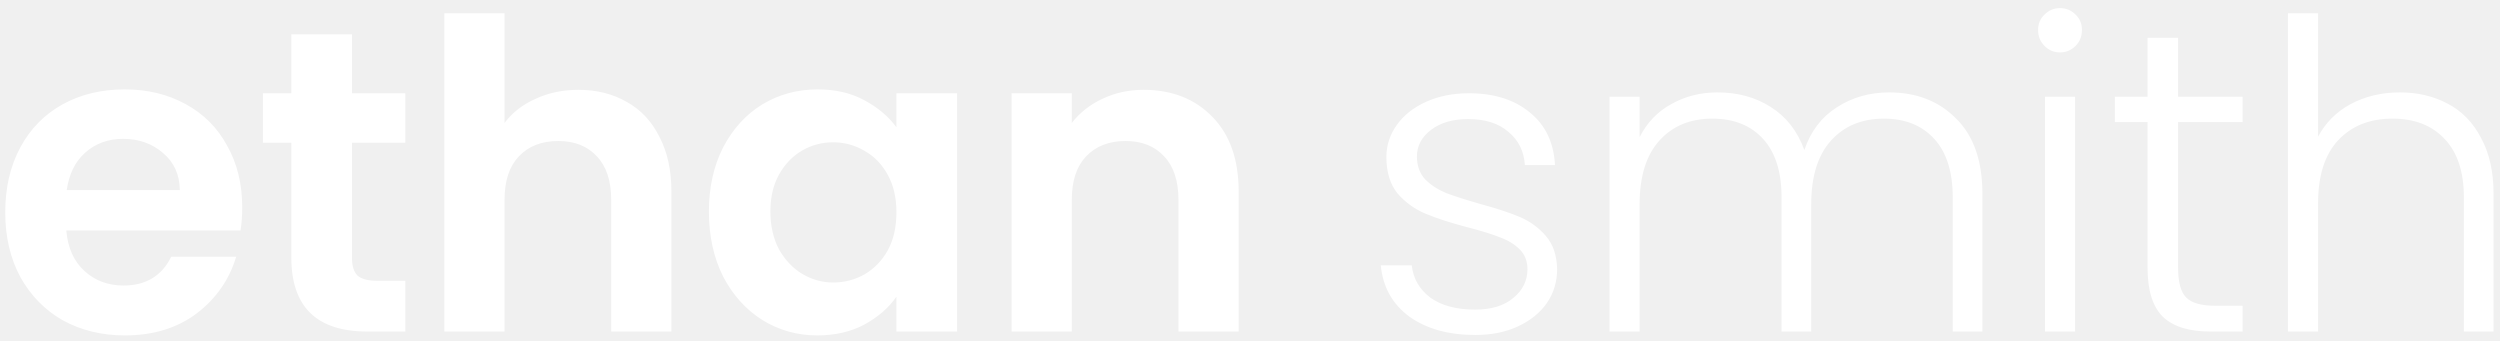
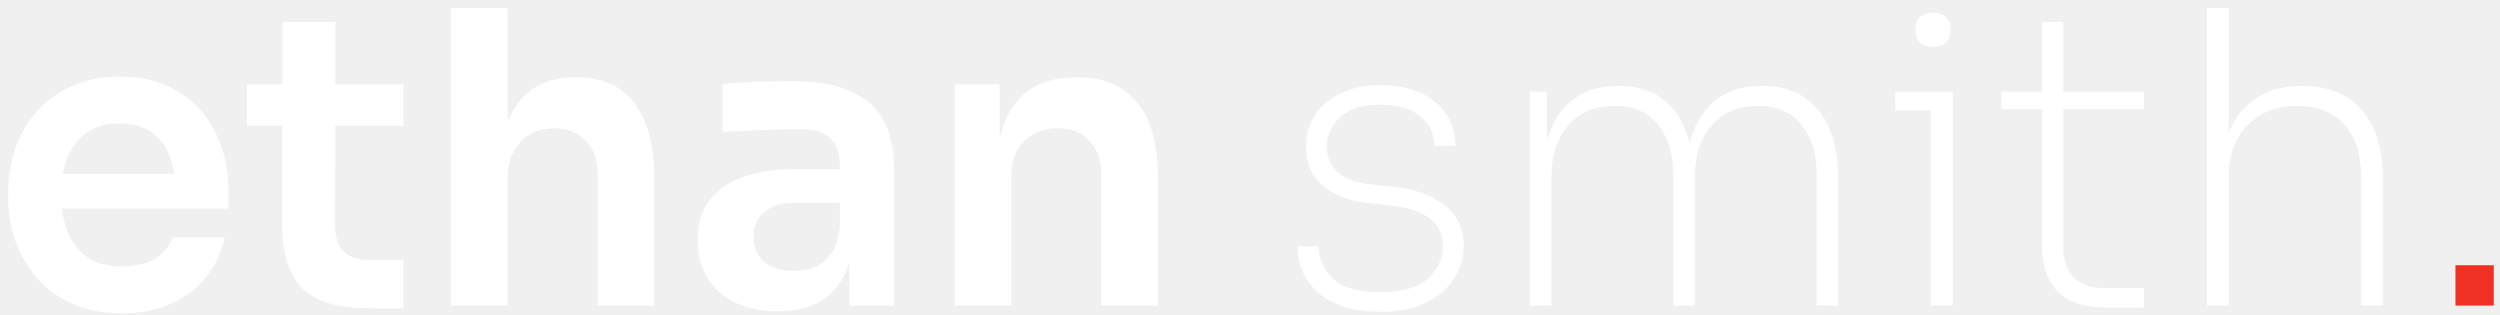
- <svg xmlns="http://www.w3.org/2000/svg" width="279" height="38" viewBox="0 0 279 38" fill="none">
-   <path d="M27.032 23.128C27.032 24.088 26.968 24.952 26.84 25.72H7.4C7.56 27.64 8.232 29.144 9.416 30.232C10.6 31.32 12.056 31.864 13.784 31.864C16.28 31.864 18.056 30.792 19.112 28.648H26.36C25.592 31.208 24.12 33.32 21.944 34.984C19.768 36.616 17.096 37.432 13.928 37.432C11.368 37.432 9.064 36.872 7.016 35.752C5 34.6 3.416 32.984 2.264 30.904C1.144 28.824 0.584 26.424 0.584 23.704C0.584 20.952 1.144 18.536 2.264 16.456C3.384 14.376 4.952 12.776 6.968 11.656C8.984 10.536 11.304 9.976 13.928 9.976C16.456 9.976 18.712 10.52 20.696 11.608C22.712 12.696 24.264 14.248 25.352 16.264C26.472 18.248 27.032 20.536 27.032 23.128ZM20.072 21.208C20.04 19.48 19.416 18.104 18.2 17.08C16.984 16.024 15.496 15.496 13.736 15.496C12.072 15.496 10.664 16.008 9.512 17.032C8.392 18.024 7.704 19.416 7.448 21.208H20.072ZM39.281 15.928V28.792C39.281 29.688 39.489 30.344 39.905 30.76C40.353 31.144 41.089 31.336 42.113 31.336H45.233V37H41.009C35.345 37 32.513 34.248 32.513 28.744V15.928H29.345V10.408H32.513V3.832H39.281V10.408H45.233V15.928H39.281ZM64.562 10.024C66.578 10.024 68.37 10.472 69.938 11.368C71.506 12.232 72.722 13.528 73.586 15.256C74.482 16.952 74.93 19 74.93 21.4V37H68.21V22.312C68.21 20.2 67.682 18.584 66.626 17.464C65.57 16.312 64.13 15.736 62.306 15.736C60.45 15.736 58.978 16.312 57.89 17.464C56.834 18.584 56.306 20.2 56.306 22.312V37H49.586V1.48H56.306V13.72C57.17 12.568 58.322 11.672 59.762 11.032C61.202 10.36 62.802 10.024 64.562 10.024ZM79.113 23.608C79.113 20.92 79.641 18.536 80.697 16.456C81.785 14.376 83.241 12.776 85.065 11.656C86.921 10.536 88.985 9.976 91.257 9.976C93.241 9.976 94.969 10.376 96.441 11.176C97.945 11.976 99.145 12.984 100.041 14.2V10.408H106.809V37H100.041V33.112C99.177 34.36 97.977 35.4 96.441 36.232C94.937 37.032 93.193 37.432 91.209 37.432C88.969 37.432 86.921 36.856 85.065 35.704C83.241 34.552 81.785 32.936 80.697 30.856C79.641 28.744 79.113 26.328 79.113 23.608ZM100.041 23.704C100.041 22.072 99.721 20.68 99.081 19.528C98.441 18.344 97.577 17.448 96.489 16.84C95.401 16.2 94.233 15.88 92.985 15.88C91.737 15.88 90.585 16.184 89.529 16.792C88.473 17.4 87.609 18.296 86.937 19.48C86.297 20.632 85.977 22.008 85.977 23.608C85.977 25.208 86.297 26.616 86.937 27.832C87.609 29.016 88.473 29.928 89.529 30.568C90.617 31.208 91.769 31.528 92.985 31.528C94.233 31.528 95.401 31.224 96.489 30.616C97.577 29.976 98.441 29.08 99.081 27.928C99.721 26.744 100.041 25.336 100.041 23.704ZM127.628 10.024C130.796 10.024 133.356 11.032 135.308 13.048C137.26 15.032 138.236 17.816 138.236 21.4V37H131.516V22.312C131.516 20.2 130.988 18.584 129.932 17.464C128.876 16.312 127.436 15.736 125.612 15.736C123.756 15.736 122.284 16.312 121.196 17.464C120.14 18.584 119.612 20.2 119.612 22.312V37H112.892V10.408H119.612V13.72C120.508 12.568 121.644 11.672 123.02 11.032C124.428 10.36 125.964 10.024 127.628 10.024ZM164.656 37.384C161.648 37.384 159.184 36.696 157.264 35.32C155.376 33.912 154.32 32.008 154.096 29.608H157.552C157.712 31.08 158.4 32.28 159.616 33.208C160.864 34.104 162.528 34.552 164.608 34.552C166.432 34.552 167.856 34.12 168.88 33.256C169.936 32.392 170.464 31.32 170.464 30.04C170.464 29.144 170.176 28.408 169.6 27.832C169.024 27.256 168.288 26.808 167.392 26.488C166.528 26.136 165.344 25.768 163.84 25.384C161.888 24.872 160.304 24.36 159.088 23.848C157.872 23.336 156.832 22.584 155.968 21.592C155.136 20.568 154.72 19.208 154.72 17.512C154.72 16.232 155.104 15.048 155.872 13.96C156.64 12.872 157.728 12.008 159.136 11.368C160.544 10.728 162.144 10.408 163.936 10.408C166.752 10.408 169.024 11.128 170.752 12.568C172.48 13.976 173.408 15.928 173.536 18.424H170.176C170.08 16.888 169.472 15.656 168.352 14.728C167.264 13.768 165.76 13.288 163.84 13.288C162.144 13.288 160.768 13.688 159.712 14.488C158.656 15.288 158.128 16.28 158.128 17.464C158.128 18.488 158.432 19.336 159.04 20.008C159.68 20.648 160.464 21.16 161.392 21.544C162.32 21.896 163.568 22.296 165.136 22.744C167.024 23.256 168.528 23.752 169.648 24.232C170.768 24.712 171.728 25.416 172.528 26.344C173.328 27.272 173.744 28.504 173.776 30.04C173.776 31.448 173.392 32.712 172.624 33.832C171.856 34.92 170.784 35.784 169.408 36.424C168.032 37.064 166.448 37.384 164.656 37.384ZM210.821 10.312C213.893 10.312 216.389 11.288 218.309 13.24C220.261 15.16 221.237 17.96 221.237 21.64V37H217.925V22.024C217.925 19.176 217.237 17 215.861 15.496C214.485 13.992 212.613 13.24 210.245 13.24C207.781 13.24 205.813 14.056 204.341 15.688C202.869 17.32 202.133 19.688 202.133 22.792V37H198.821V22.024C198.821 19.176 198.133 17 196.757 15.496C195.381 13.992 193.493 13.24 191.093 13.24C188.629 13.24 186.661 14.056 185.189 15.688C183.717 17.32 182.981 19.688 182.981 22.792V37H179.621V10.792H182.981V15.304C183.813 13.672 184.997 12.44 186.533 11.608C188.069 10.744 189.781 10.312 191.669 10.312C193.941 10.312 195.925 10.856 197.621 11.944C199.349 13.032 200.597 14.632 201.365 16.744C202.069 14.664 203.269 13.08 204.965 11.992C206.693 10.872 208.645 10.312 210.821 10.312ZM229.899 5.848C229.227 5.848 228.651 5.608 228.171 5.128C227.691 4.648 227.451 4.056 227.451 3.352C227.451 2.648 227.691 2.072 228.171 1.624C228.651 1.144 229.227 0.904 229.899 0.904C230.571 0.904 231.147 1.144 231.627 1.624C232.107 2.072 232.347 2.648 232.347 3.352C232.347 4.056 232.107 4.648 231.627 5.128C231.147 5.608 230.571 5.848 229.899 5.848ZM231.579 10.792V37H228.219V10.792H231.579ZM243.075 13.624V29.896C243.075 31.496 243.379 32.6 243.987 33.208C244.595 33.816 245.667 34.12 247.203 34.12H250.275V37H246.675C244.307 37 242.547 36.456 241.395 35.368C240.243 34.248 239.667 32.424 239.667 29.896V13.624H236.019V10.792H239.667V4.216H243.075V10.792H250.275V13.624H243.075ZM267.817 10.312C269.801 10.312 271.577 10.728 273.145 11.56C274.745 12.392 275.993 13.672 276.889 15.4C277.817 17.096 278.281 19.176 278.281 21.64V37H274.969V22.024C274.969 19.176 274.249 17 272.809 15.496C271.401 13.992 269.465 13.24 267.001 13.24C264.473 13.24 262.457 14.04 260.953 15.64C259.449 17.24 258.697 19.592 258.697 22.696V37H255.337V1.48H258.697V15.256C259.529 13.688 260.745 12.472 262.345 11.608C263.977 10.744 265.801 10.312 267.817 10.312Z" fill="white" />
+ <svg xmlns="http://www.w3.org/2000/svg" width="270" height="34" viewBox="0 0 270 34" fill="none">
+   <path d="M13.168 33.836C11.115 33.836 9.311 33.484 7.756 32.78C6.231 32.076 4.955 31.137 3.928 29.964C2.931 28.761 2.168 27.427 1.64 25.96C1.141 24.493 0.892 22.997 0.892 21.472V20.636C0.892 19.052 1.141 17.527 1.64 16.06C2.168 14.564 2.931 13.244 3.928 12.1C4.955 10.927 6.216 10.003 7.712 9.328C9.208 8.624 10.939 8.272 12.904 8.272C15.485 8.272 17.641 8.844 19.372 9.988C21.132 11.103 22.452 12.584 23.332 14.432C24.212 16.251 24.652 18.216 24.652 20.328V22.528H3.488V18.788H20.824L18.932 20.636C18.932 19.111 18.712 17.805 18.272 16.72C17.832 15.635 17.157 14.799 16.248 14.212C15.368 13.625 14.253 13.332 12.904 13.332C11.555 13.332 10.411 13.64 9.472 14.256C8.533 14.872 7.815 15.767 7.316 16.94C6.847 18.084 6.612 19.463 6.612 21.076C6.612 22.572 6.847 23.907 7.316 25.08C7.785 26.224 8.504 27.133 9.472 27.808C10.44 28.453 11.672 28.776 13.168 28.776C14.664 28.776 15.881 28.483 16.82 27.896C17.759 27.28 18.36 26.532 18.624 25.652H24.256C23.904 27.295 23.229 28.732 22.232 29.964C21.235 31.196 19.959 32.149 18.404 32.824C16.879 33.499 15.133 33.836 13.168 33.836ZM40.145 33.308C37.945 33.308 36.127 33.029 34.689 32.472C33.281 31.885 32.225 30.917 31.521 29.568C30.817 28.189 30.465 26.341 30.465 24.024L30.509 2.376H36.229L36.185 24.42C36.185 25.593 36.493 26.503 37.109 27.148C37.755 27.764 38.664 28.072 39.837 28.072H43.577V33.308H40.145ZM26.681 13.596V9.108H43.577V13.596H26.681ZM48.71 33V0.88H54.826V19.624H53.77C53.77 17.219 54.078 15.18 54.694 13.508C55.31 11.836 56.22 10.56 57.422 9.68C58.654 8.8 60.209 8.36 62.086 8.36H62.35C65.078 8.36 67.146 9.299 68.554 11.176C69.962 13.053 70.666 15.781 70.666 19.36V33H64.55V18.788C64.55 17.263 64.11 16.06 63.23 15.18C62.38 14.3 61.25 13.86 59.842 13.86C58.346 13.86 57.129 14.359 56.19 15.356C55.281 16.324 54.826 17.6 54.826 19.184V33H48.71ZM91.718 33V25.916H90.706V18.04C90.706 16.661 90.368 15.635 89.694 14.96C89.019 14.285 87.978 13.948 86.57 13.948C85.836 13.948 84.956 13.963 83.93 13.992C82.903 14.021 81.862 14.065 80.806 14.124C79.779 14.153 78.855 14.197 78.034 14.256V9.064C78.708 9.005 79.471 8.947 80.322 8.888C81.172 8.829 82.038 8.8 82.918 8.8C83.827 8.771 84.678 8.756 85.47 8.756C87.934 8.756 89.972 9.079 91.586 9.724C93.228 10.369 94.46 11.381 95.282 12.76C96.132 14.139 96.558 15.943 96.558 18.172V33H91.718ZM84.018 33.616C82.287 33.616 80.762 33.308 79.442 32.692C78.151 32.076 77.139 31.196 76.406 30.052C75.702 28.908 75.35 27.529 75.35 25.916C75.35 24.156 75.775 22.719 76.626 21.604C77.506 20.489 78.723 19.653 80.278 19.096C81.862 18.539 83.71 18.26 85.822 18.26H91.366V21.912H85.734C84.326 21.912 83.24 22.264 82.478 22.968C81.744 23.643 81.378 24.523 81.378 25.608C81.378 26.693 81.744 27.573 82.478 28.248C83.24 28.923 84.326 29.26 85.734 29.26C86.584 29.26 87.362 29.113 88.066 28.82C88.799 28.497 89.4 27.969 89.87 27.236C90.368 26.473 90.647 25.447 90.706 24.156L92.202 25.872C92.055 27.544 91.644 28.952 90.97 30.096C90.324 31.24 89.415 32.12 88.242 32.736C87.098 33.323 85.69 33.616 84.018 33.616ZM103.109 33V9.108H107.949V19.36H107.509C107.509 16.925 107.831 14.901 108.477 13.288C109.122 11.645 110.075 10.413 111.337 9.592C112.627 8.771 114.226 8.36 116.133 8.36H116.397C119.242 8.36 121.398 9.284 122.865 11.132C124.331 12.951 125.065 15.679 125.065 19.316V33H118.949V18.788C118.949 17.321 118.523 16.133 117.673 15.224C116.851 14.315 115.707 13.86 114.241 13.86C112.745 13.86 111.527 14.329 110.589 15.268C109.679 16.177 109.225 17.409 109.225 18.964V33H103.109ZM149.1 33.66C146.225 33.66 144.011 33 142.456 31.68C140.931 30.36 140.153 28.673 140.124 26.62H142.412C142.412 27.94 142.925 29.099 143.952 30.096C145.008 31.064 146.724 31.548 149.1 31.548C151.417 31.548 153.119 31.064 154.204 30.096C155.289 29.099 155.832 27.925 155.832 26.576C155.832 25.256 155.333 24.244 154.336 23.54C153.368 22.836 152.048 22.396 150.376 22.22L147.648 21.912C145.624 21.677 144.011 21.047 142.808 20.02C141.635 18.993 141.048 17.6 141.048 15.84C141.048 14.579 141.371 13.449 142.016 12.452C142.661 11.455 143.585 10.663 144.788 10.076C146.02 9.489 147.457 9.196 149.1 9.196C151.505 9.196 153.441 9.783 154.908 10.956C156.404 12.129 157.167 13.728 157.196 15.752H154.908C154.937 14.491 154.439 13.435 153.412 12.584C152.415 11.733 150.977 11.308 149.1 11.308C147.135 11.308 145.668 11.763 144.7 12.672C143.761 13.581 143.292 14.652 143.292 15.884C143.292 16.911 143.659 17.791 144.392 18.524C145.155 19.257 146.299 19.712 147.824 19.888L150.552 20.196C152.723 20.401 154.512 21.032 155.92 22.088C157.357 23.144 158.076 24.655 158.076 26.62C158.076 27.94 157.709 29.128 156.976 30.184C156.272 31.24 155.26 32.091 153.94 32.736C152.62 33.352 151.007 33.66 149.1 33.66ZM165.223 33V9.9H167.071V19.36H166.543C166.543 17.365 166.837 15.62 167.423 14.124C168.039 12.599 168.949 11.411 170.151 10.56C171.354 9.709 172.879 9.284 174.727 9.284H174.859C176.678 9.284 178.189 9.709 179.391 10.56C180.594 11.381 181.474 12.555 182.031 14.08C182.618 15.576 182.911 17.336 182.911 19.36H182.031C182.031 17.365 182.325 15.62 182.911 14.124C183.527 12.599 184.437 11.411 185.639 10.56C186.871 9.709 188.411 9.284 190.259 9.284H190.391C192.21 9.284 193.721 9.709 194.923 10.56C196.155 11.381 197.065 12.555 197.651 14.08C198.238 15.576 198.531 17.336 198.531 19.36V33H196.199V18.832C196.199 16.632 195.657 14.857 194.571 13.508C193.515 12.129 191.946 11.44 189.863 11.44C187.751 11.44 186.079 12.144 184.847 13.552C183.645 14.96 183.043 16.793 183.043 19.052V33H180.711V18.832C180.711 16.632 180.169 14.857 179.083 13.508C178.027 12.129 176.458 11.44 174.375 11.44C172.263 11.44 170.591 12.144 169.359 13.552C168.157 14.96 167.555 16.793 167.555 19.052V33H165.223ZM208.522 33V9.9H210.898V33H208.522ZM204.694 11.924V9.9H210.898V11.924H204.694ZM208.742 5.06C208.126 5.06 207.656 4.899 207.334 4.576C207.011 4.224 206.85 3.784 206.85 3.256C206.85 2.699 207.011 2.244 207.334 1.892C207.656 1.54 208.14 1.364 208.786 1.364C209.402 1.364 209.871 1.54 210.194 1.892C210.516 2.244 210.678 2.699 210.678 3.256C210.678 3.784 210.516 4.224 210.194 4.576C209.9 4.899 209.416 5.06 208.742 5.06ZM227.709 33.22C226.271 33.22 225.01 33.015 223.925 32.604C222.839 32.164 222.003 31.431 221.417 30.404C220.83 29.377 220.537 27.999 220.537 26.268V2.376H222.825V26.664C222.825 28.072 223.206 29.172 223.969 29.964C224.761 30.727 225.846 31.108 227.225 31.108H231.537V33.22H227.709ZM216.137 11.792V9.9H231.537V11.792H216.137ZM238.356 33V0.88H240.688V18.04L239.852 19.536C239.852 17.512 240.16 15.737 240.776 14.212C241.422 12.657 242.39 11.455 243.68 10.604C244.971 9.724 246.599 9.284 248.564 9.284H248.652C251.527 9.284 253.698 10.193 255.164 12.012C256.631 13.801 257.364 16.251 257.364 19.36V33H254.988V18.832C254.988 16.603 254.387 14.813 253.184 13.464C251.982 12.115 250.28 11.44 248.08 11.44C245.822 11.44 244.018 12.159 242.668 13.596C241.348 15.004 240.688 16.852 240.688 19.14V33H238.356Z" fill="white" />
+   <path d="M265.19 33V28.644H269.326V33H265.19Z" fill="#F13024" />
</svg>
